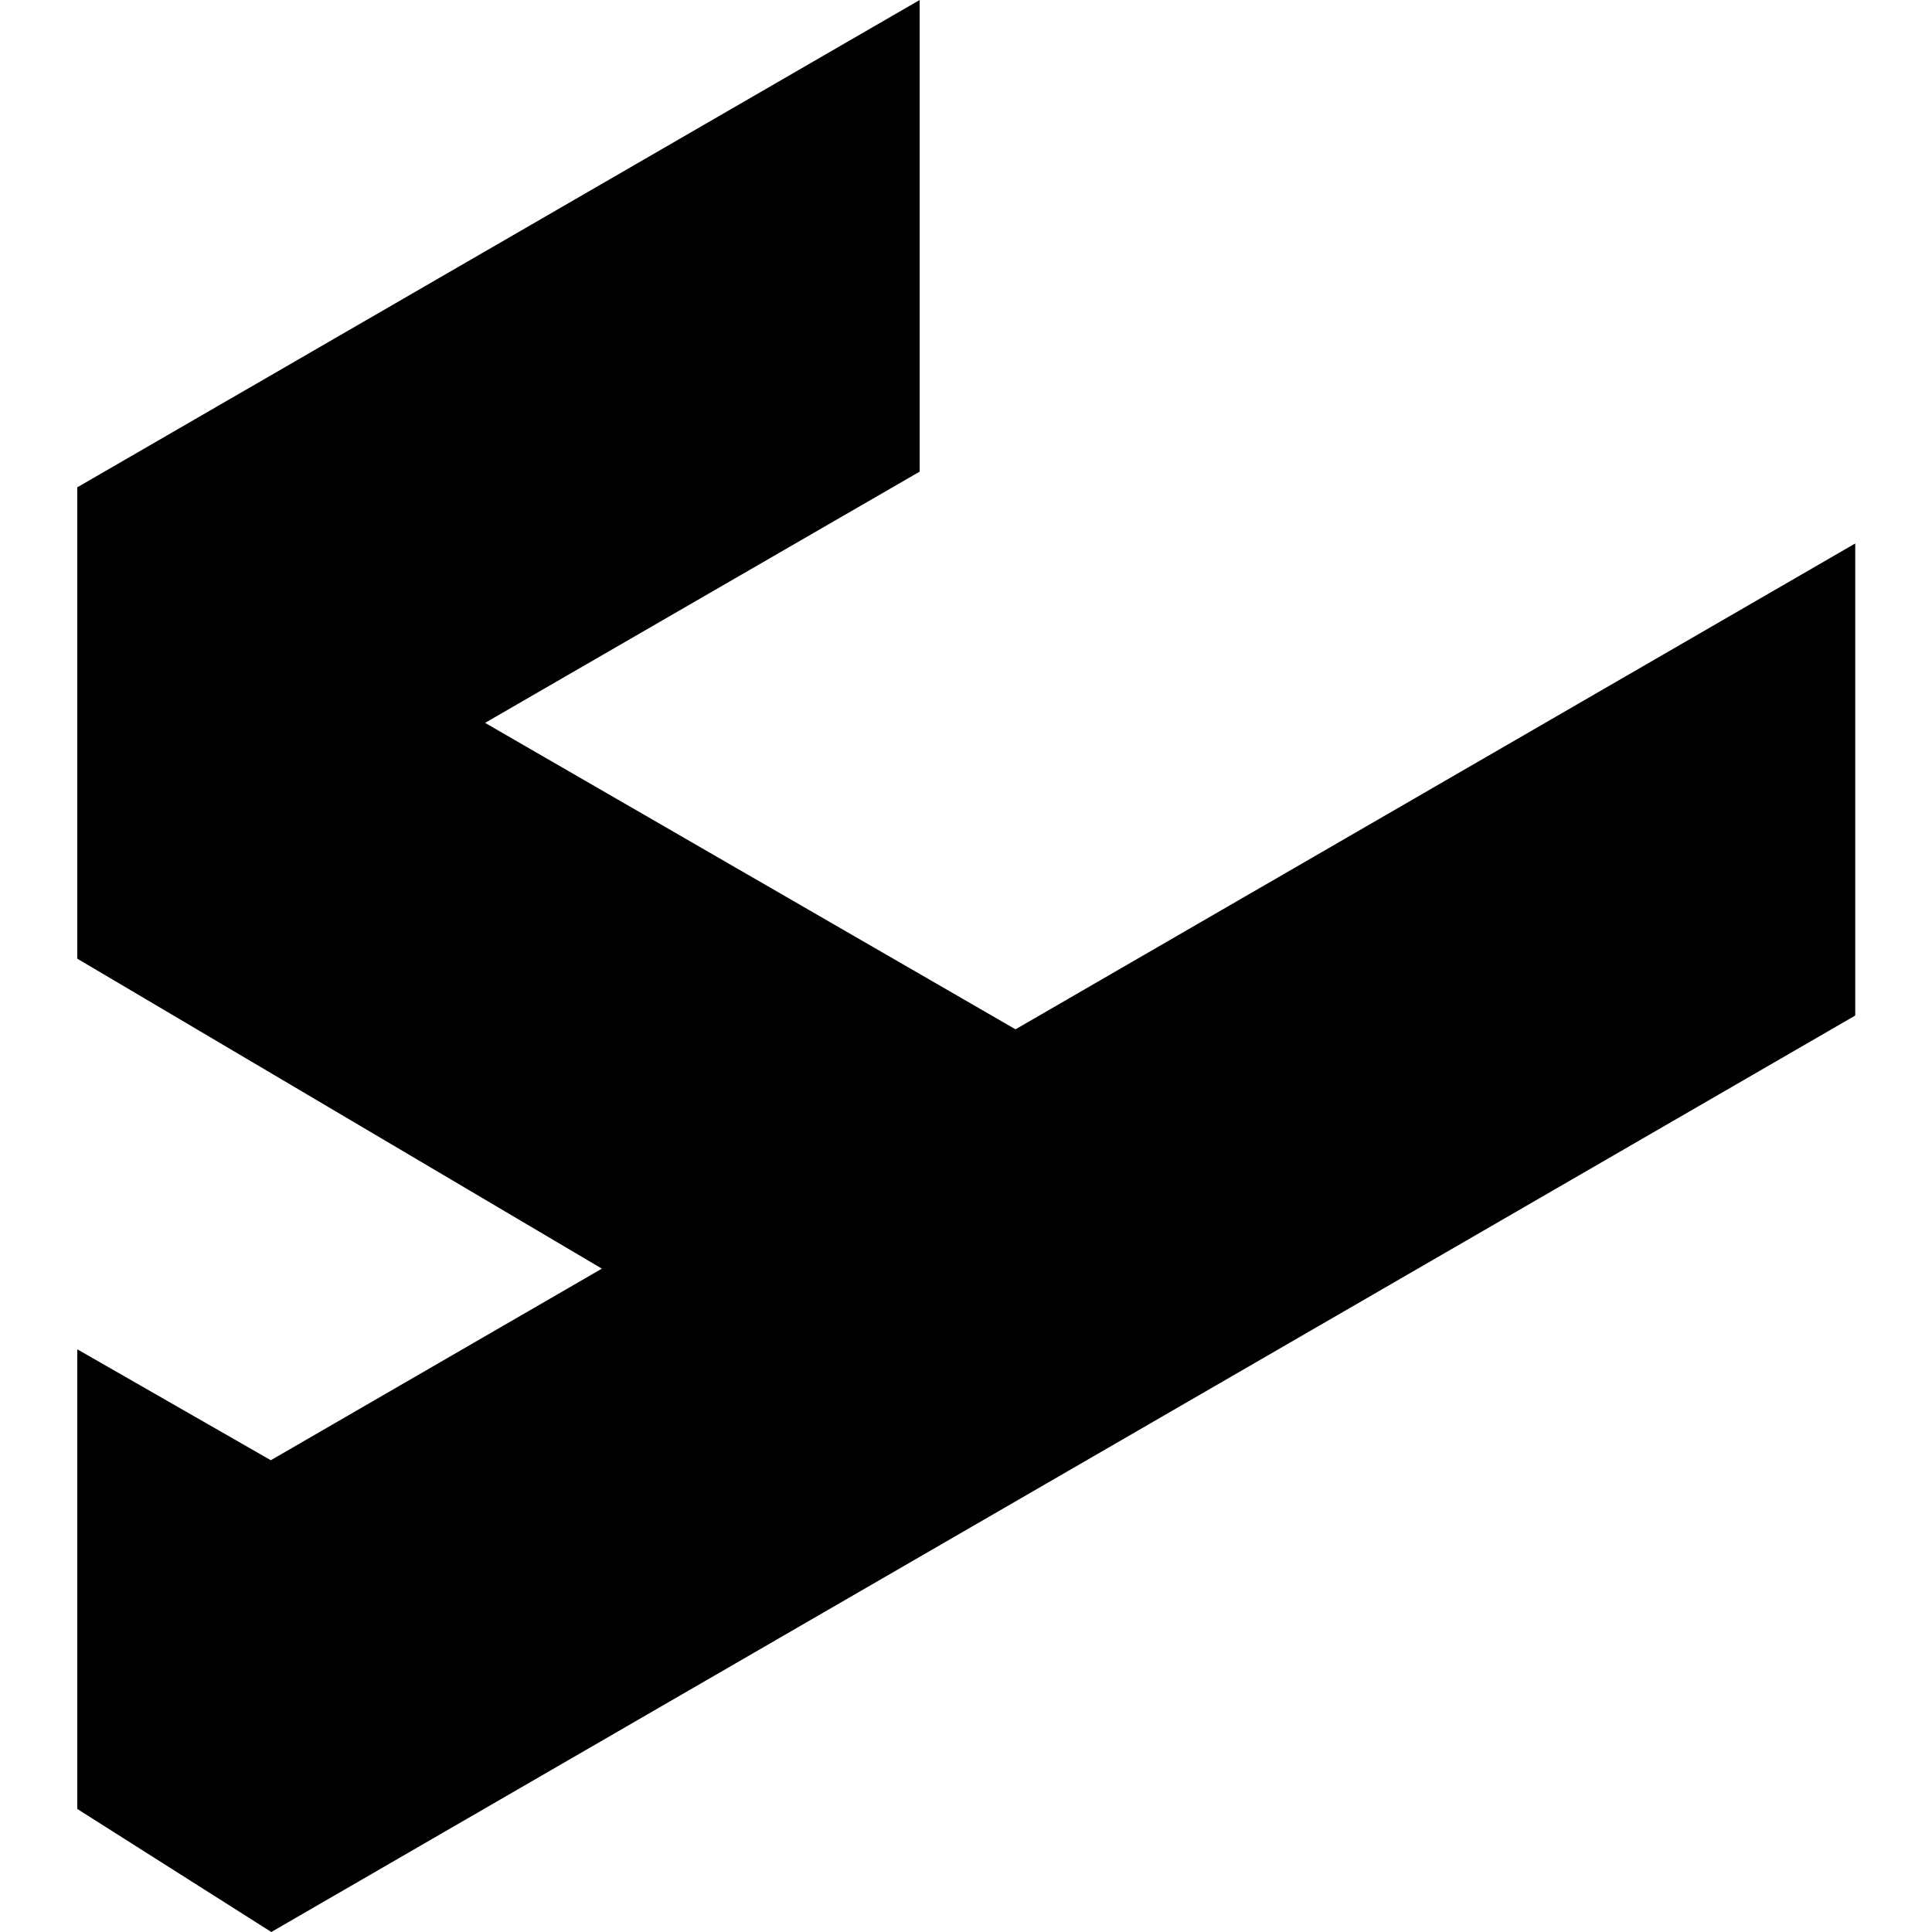
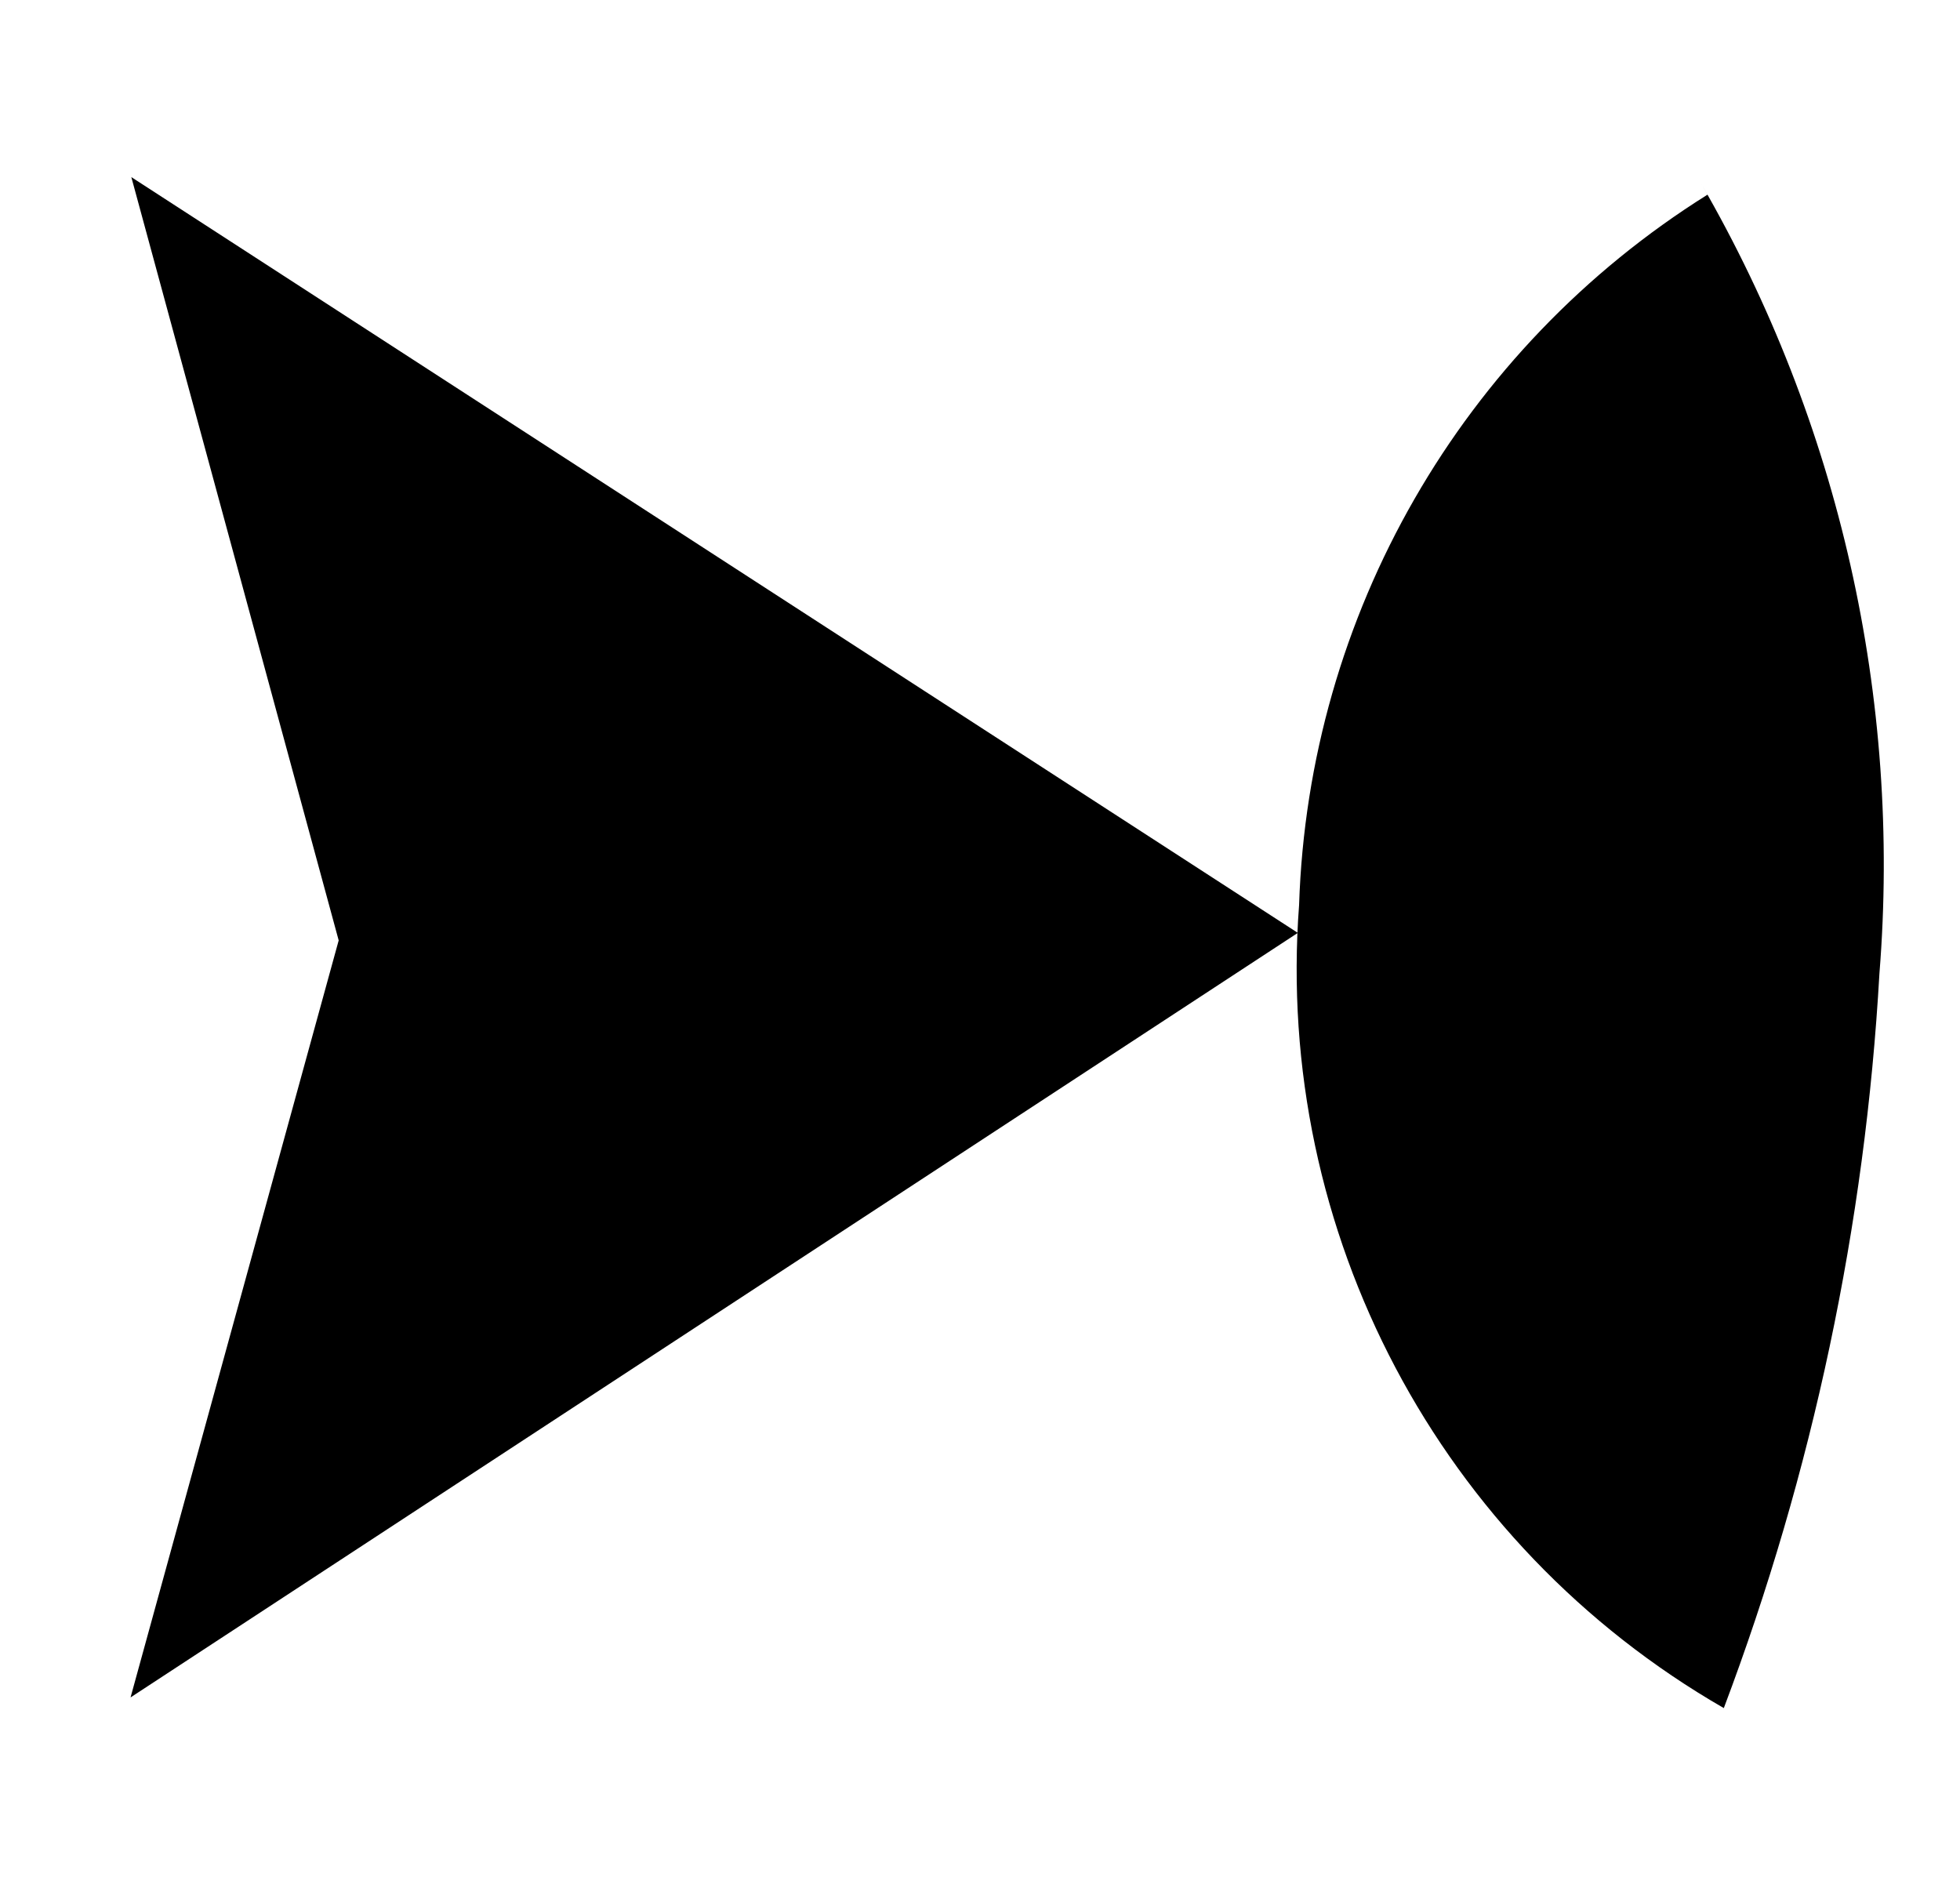
- <svg xmlns="http://www.w3.org/2000/svg" width="100px" height="100px" viewBox="0 0 100 100" version="1.1">
-   <path d="M47.601,0 L47.601,24.412 L25.107,37.416 L52.563,53.277 L96.027,28.129 L96.027,52.564 L14.147,99.94 L14.043,100 L13.93,99.928 L4,93.631 L4,69.84 L14.017,75.581 L31.153,65.665 L4,49.621 L4,25.224 L47.601,0 Z" fill="#000000" />
+ <svg xmlns="http://www.w3.org/2000/svg" viewBox="0 0 12.506 11.972">
+   <path d="M7.456,4.644A5.558,5.558,0,0,1,10.062.112L10.023.044A8.685,8.685,0,0,1,11.159,5.08a15.806,15.806,0,0,1-.993,4.688A5.439,5.439,0,0,1,7.456,4.644ZM1.328,4.87.005,0,7.448,4.822,0,9.7ZM10.007.019l.016.025Z" transform="translate(0.833 1.13)" fill="#000000" />
</svg>
